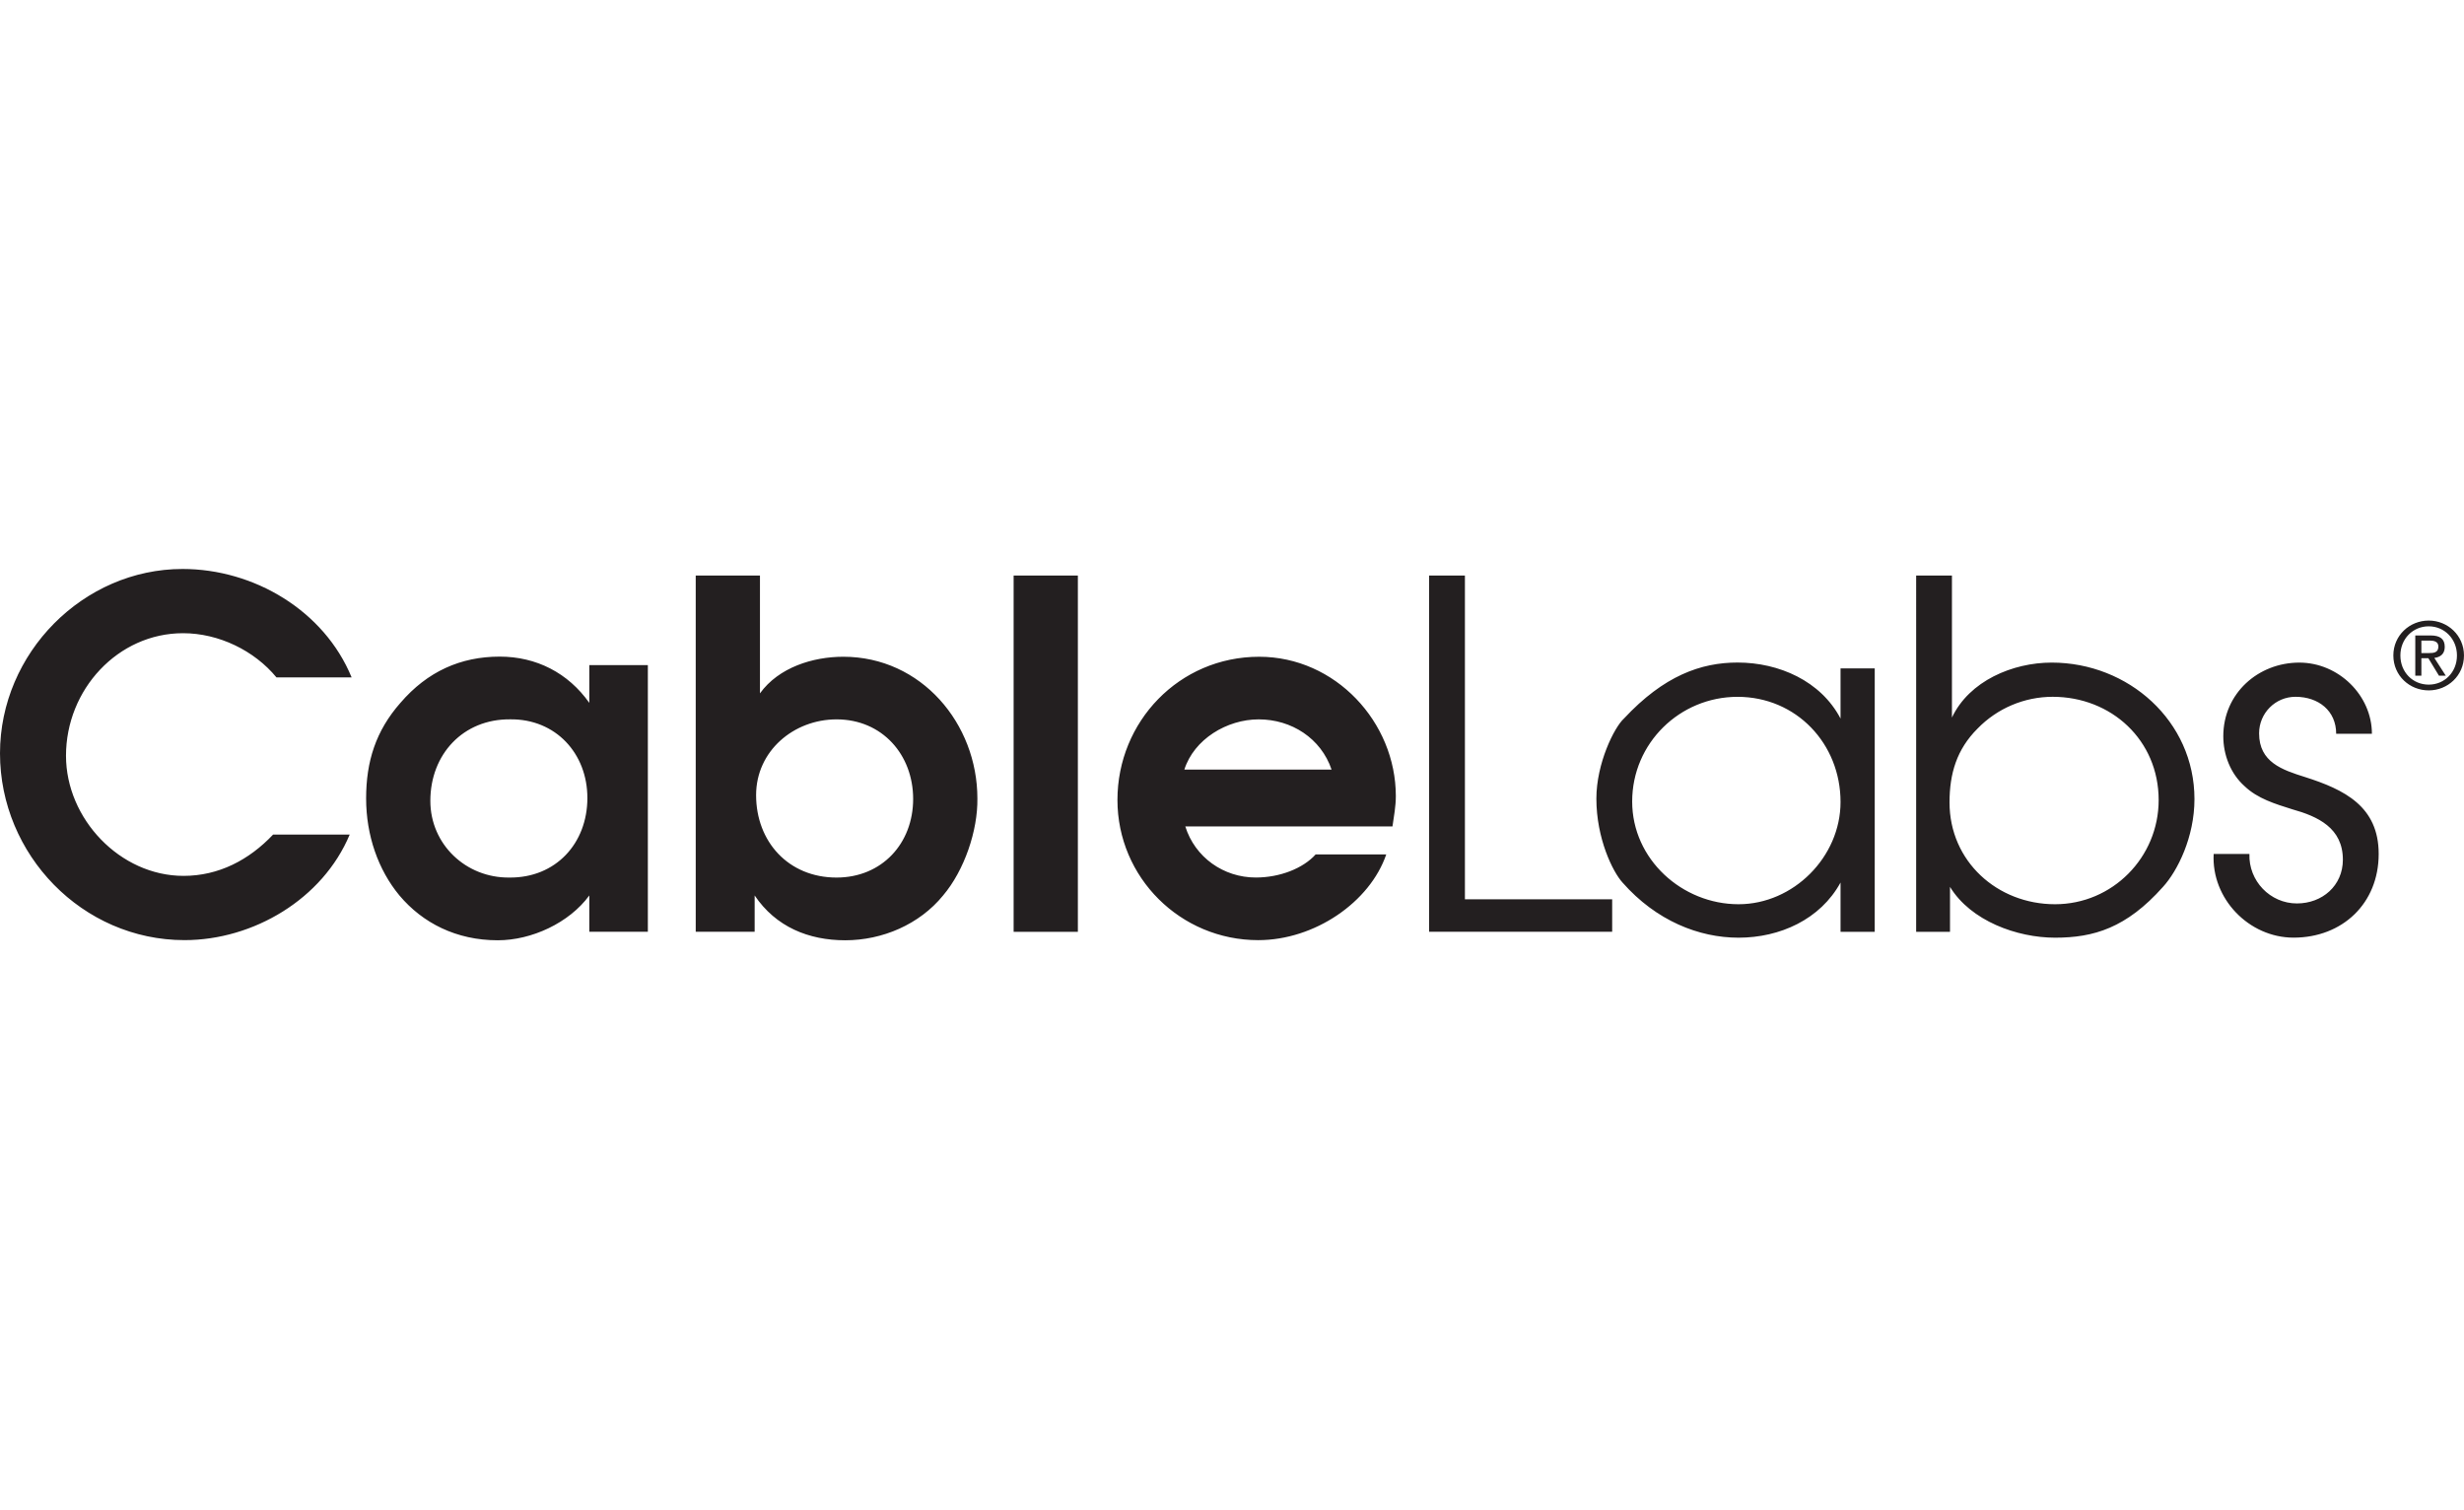
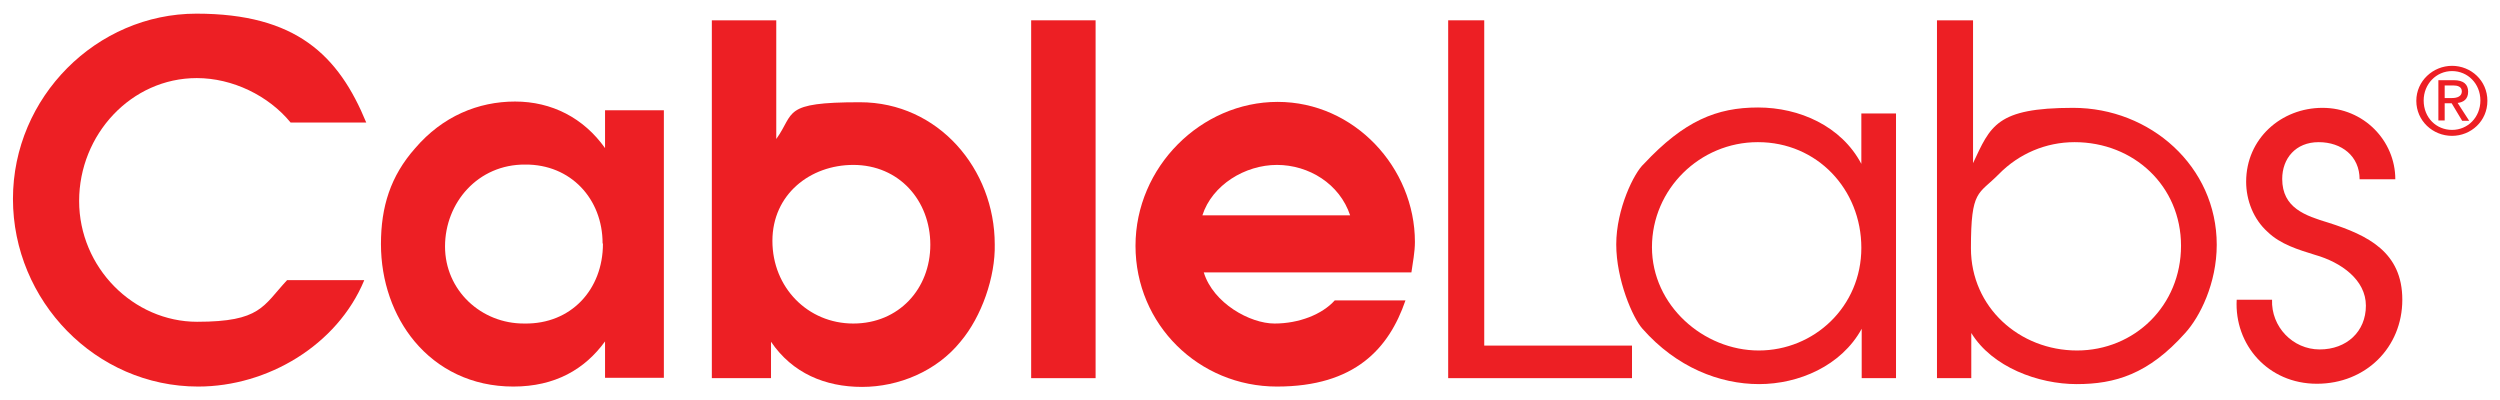
- <svg xmlns="http://www.w3.org/2000/svg" viewBox="0 0 400 245" width="400" height="245">
-   <path fill="none" pointer-events="none" d="M0 0h400v245H0z" />
-   <g fill="#231f20">
-     <path d="M56.77 135.474c-4.38 10.472-15.639 17.138-26.82 17.138-16.578 0-29.95-13.862-29.95-30.32 0-16.304 13.528-29.93 29.636-29.93 11.573 0 22.99 6.742 27.446 17.605H44.884c-3.597-4.369-9.383-7.178-15.17-7.178-10.556 0-19 9.127-19 19.893 0 10.217 8.757 19.5 19.079 19.5 5.708 0 10.634-2.574 14.544-6.708H56.77M105.171 107.973h-9.503v6.126c-3.442-4.869-8.602-7.51-14.546-7.51-6.334 0-11.73 2.404-16.121 7.51-3.998 4.541-5.566 9.521-5.566 15.514 0 5.993 1.96 11.596 5.409 15.748 3.764 4.477 9.241 7.275 15.965 7.275 5.475 0 11.574-2.798 14.859-7.275v5.89h9.503zm-9.816 21.561c0 7.394-5.161 12.998-12.668 12.92-7.038.078-12.826-5.37-12.826-12.451 0-7.55 5.319-13.31 12.983-13.232 7.35-.078 12.51 5.525 12.51 12.763M112.943 151.252h9.565v-5.891c3.442 5.107 8.76 7.275 14.703 7.275 6.021 0 12.047-2.562 15.889-7.275 3.45-4.074 5.645-10.533 5.567-15.745 0-12.14-9.095-23.006-21.768-23.006-4.927 0-10.479 1.72-13.529 5.943V93.434h-10.428zm22.862-34.476c7.428 0 12.434 5.759 12.434 12.917 0 7.235-5.083 12.762-12.434 12.762-7.82 0-13.062-5.837-13.062-13.384 0-7.159 6.102-12.295 13.062-12.295M164.55 93.434h10.428v57.832H164.55V93.434M226.051 134.158c.235-1.641.545-3.283.545-4.927 0-11.993-9.803-22.62-22.184-22.62-13.009 0-23.008 10.55-23.008 23.246 0 12.592 10.234 22.758 22.851 22.758 9.17 0 18.14-6.176 20.786-13.92h-11.458c-2.04 2.268-5.802 3.754-9.72 3.754-5.25 0-9.874-3.286-11.443-8.291zm-33.787-9.226c1.566-4.925 6.896-8.156 12.07-8.156 5.33 0 10.11 3.076 11.833 8.156h-23.903M232 93.434h5.811v52.55h23.905v5.268H232V93.434M304.34 108.503h-5.551v8.14c-3.205-6.106-10-9.093-16.719-9.093-5.935 0-11.95 2.127-18.441 9.092-1.57 1.41-4.477 7.28-4.477 12.995 0 6.502 2.67 11.902 4.242 13.625 5.477 6.225 12.427 8.954 18.833 8.954 6.717 0 13.28-2.959 16.562-8.953v8.003h5.55zm-22.27 4.614c9.532 0 16.719 7.596 16.719 17.07 0 8.926-7.657 16.598-16.562 16.598-9.138 0-17.264-7.281-17.264-16.676 0-9.474 7.735-16.992 17.107-16.992M311.063 151.266h5.496v-7.3c3.365 5.521 10.875 8.25 17.054 8.25 6.257 0 11.577-1.568 17.523-8.25 2.358-2.584 5.107-8.067 5.107-14.251 0-12.687-10.74-22.156-23.177-22.156-6.335 0-13.376 2.972-16.192 8.921V93.434h-5.81zm22.158-38.155c9.545 0 17.21 7.049 17.21 16.76 0 9.319-7.51 16.914-16.818 16.914-9.388 0-17.132-6.97-17.132-16.522 0-4.7 1.174-8.614 4.54-11.981a17.025 17.025 0 0 1 12.2-5.171M365.166 138.62c-.156 4.37 3.359 8.036 7.71 8.036 4.12 0 7.461-2.886 7.461-7.098 0-5.15-4.041-7.022-8.237-8.192-2.722-.859-5.6-1.716-7.719-3.744-2.277-2.028-3.456-5.07-3.456-8.112 0-6.947 5.655-11.95 12.34-11.95 6.374 0 11.786 5.317 11.786 11.558h-5.801c0-3.744-2.875-6.007-6.608-6.007-3.264 0-5.906 2.654-5.906 5.93 0 4.68 3.733 5.928 7.462 7.1 6.375 2.028 11.952 4.757 11.952 12.48 0 8.035-5.89 13.588-13.817 13.588-7.245 0-13.36-6.333-12.972-13.588h5.805M393.08 106.014v-2.029h1.343c.686 0 1.416.151 1.416.961 0 1.008-.744 1.068-1.58 1.068zm0 .832h1.133l1.719 2.836h1.108l-1.856-2.88c.955-.12 1.691-.625 1.691-1.794 0-1.29-.765-1.854-2.303-1.854h-2.48v6.528h.989zm1.194 5.226c3.081 0 5.723-2.39 5.723-5.672 0-3.246-2.642-5.665-5.723-5.665-3.107 0-5.742 2.419-5.742 5.665 0 3.282 2.635 5.672 5.742 5.672zm-4.601-5.672c0-2.681 2.018-4.73 4.601-4.73 2.557 0 4.583 2.049 4.583 4.73 0 2.726-2.026 4.737-4.583 4.737-2.583 0-4.601-2.01-4.601-4.737" />
-   </g>
+ <svg xmlns="http://www.w3.org/2000/svg" id="Layer_1" version="1.1" viewBox="0 0 714 114">
+   <defs>
+     <style>
+       .st0 {
+         fill: #ed1f24;
+       }
+     </style>
+   </defs>
+   <path class="st0" d="M104,80.1c-7.7,18.5-27.6,30.3-47.4,30.3-29.3,0-52.9-24.5-52.9-53.6S27.6,3.9,56.1,3.9s40.6,11.9,48.5,31.1h-21.6c-6.3-7.7-16.6-12.7-26.8-12.7-18.7,0-33.6,16.1-33.6,35.1s15.5,34.5,33.7,34.5,18.8-4.5,25.7-11.9h22Z" />
+   <path class="st0" d="M172.2,69.6c0,13.1-9.1,23-22.4,22.8-12.4.1-22.7-9.5-22.7-22s9.4-23.5,22.9-23.4c13-.1,22.1,9.8,22.1,22.5h0ZM189.6,31.5h-16.8v10.8c-6.1-8.6-15.2-13.3-25.7-13.3s-20.7,4.2-28.5,13.3c-7.1,8-9.8,16.8-9.8,27.4s3.5,20.5,9.6,27.8c6.6,7.9,16.3,12.9,28.2,12.9s20.4-4.9,26.2-12.9v10.4h16.8V31.5h0Z" />
+   <path class="st0" d="M243.7,47.1c13.1,0,22,10.2,22,22.8s-9,22.5-22,22.5-23.1-10.3-23.1-23.6,10.8-21.7,23.1-21.7ZM203.3,108h16.9v-10.4c6.1,9,15.5,12.9,26,12.9s21.3-4.5,28.1-12.9c6.1-7.2,10-18.6,9.8-27.8,0-21.5-16.1-40.6-38.5-40.6s-18.5,3-23.9,10.5V5.8h-18.4v102.1h0Z" />
+   <path class="st0" d="M294.5,5.8h18.4v102.2h-18.4V5.8Z" />
+   <path class="st0" d="M343.4,61.5c2.8-8.7,12.2-14.4,21.3-14.4s17.9,5.4,20.9,14.4h-42.2ZM403.1,77.8c.4-2.9,1-5.8,1-8.7,0-21.2-17.3-40-39.2-40s-40.6,18.6-40.6,41.1,18.1,40.2,40.4,40.2,32-10.9,36.7-24.6h-20.2c-3.6,4-10.2,6.6-17.2,6.6s-17.5-5.8-20.2-14.6h59.4Z" />
+   <path class="st0" d="M413.6,5.8h10.3v92.9h42.2v9.3h-52.5V5.8h0Z" />
+   <path class="st0" d="M502.1,40.6c16.8,0,29.5,13.4,29.5,30.2s-13.5,29.3-29.3,29.3-30.5-12.9-30.5-29.5,13.7-30,30.2-30h0ZM541.4,32.4h-9.8v14.4c-5.7-10.8-17.7-16.1-29.5-16.1s-21.1,3.8-32.6,16.1c-2.8,2.5-7.9,12.9-7.9,23s4.7,21,7.5,24.1c9.7,11,22,15.8,33.3,15.8s23.5-5.2,29.3-15.8v14.1h9.8V32.4Z" />
+   <path class="st0" d="M592.5,40.6c16.9,0,30.4,12.5,30.4,29.6s-13.3,29.9-29.7,29.9-30.3-12.3-30.3-29.2,2.1-15.2,8-21.2c5.7-5.8,13.4-9.1,21.6-9.1h0ZM553.3,108h9.7v-12.9c6,9.8,19.2,14.6,30.1,14.6s20.5-2.8,31-14.6c4.2-4.6,9-14.2,9-25.2,0-22.4-19-39.1-41-39.1s-23.6,5.2-28.6,15.8V5.8h-10.3v102.2h0Z" />
+   <path class="st0" d="M648.9,85.6c-.3,7.7,5.9,14.2,13.6,14.2s13.2-5.1,13.2-12.5-7.1-12.4-14.5-14.5c-4.8-1.5-9.9-3-13.6-6.6-4-3.6-6.1-9-6.1-14.3,0-12.3,10-21.1,21.8-21.1s20.8,9.4,20.8,20.4h-10.2c0-6.6-5.1-10.6-11.7-10.6s-10.4,4.7-10.4,10.5c0,8.3,6.6,10.5,13.2,12.5,11.3,3.6,21.1,8.4,21.1,22s-10.4,24-24.4,24-23.6-11.2-22.9-24h10.3,0Z" />
+   <path class="st0" d="M692.2,28.7c0-4.7,3.6-8.4,8.1-8.4s8.1,3.6,8.1,8.4-3.6,8.4-8.1,8.4-8.1-3.5-8.1-8.4ZM700.3,38.8c5.4,0,10.1-4.2,10.1-10s-4.7-10-10.1-10-10.2,4.3-10.2,10,4.7,10,10.2,10ZM698.2,29.5h2l3,5h2l-3.3-5.1c1.7-.2,3-1.1,3-3.2s-1.3-3.3-4.1-3.3h-4.4v11.5h1.8v-5h0ZM698.2,28v-3.6h2.4c1.2,0,2.5.3,2.5,1.7s-1.3,1.9-2.8,1.9h-2.1Z" />
</svg>
